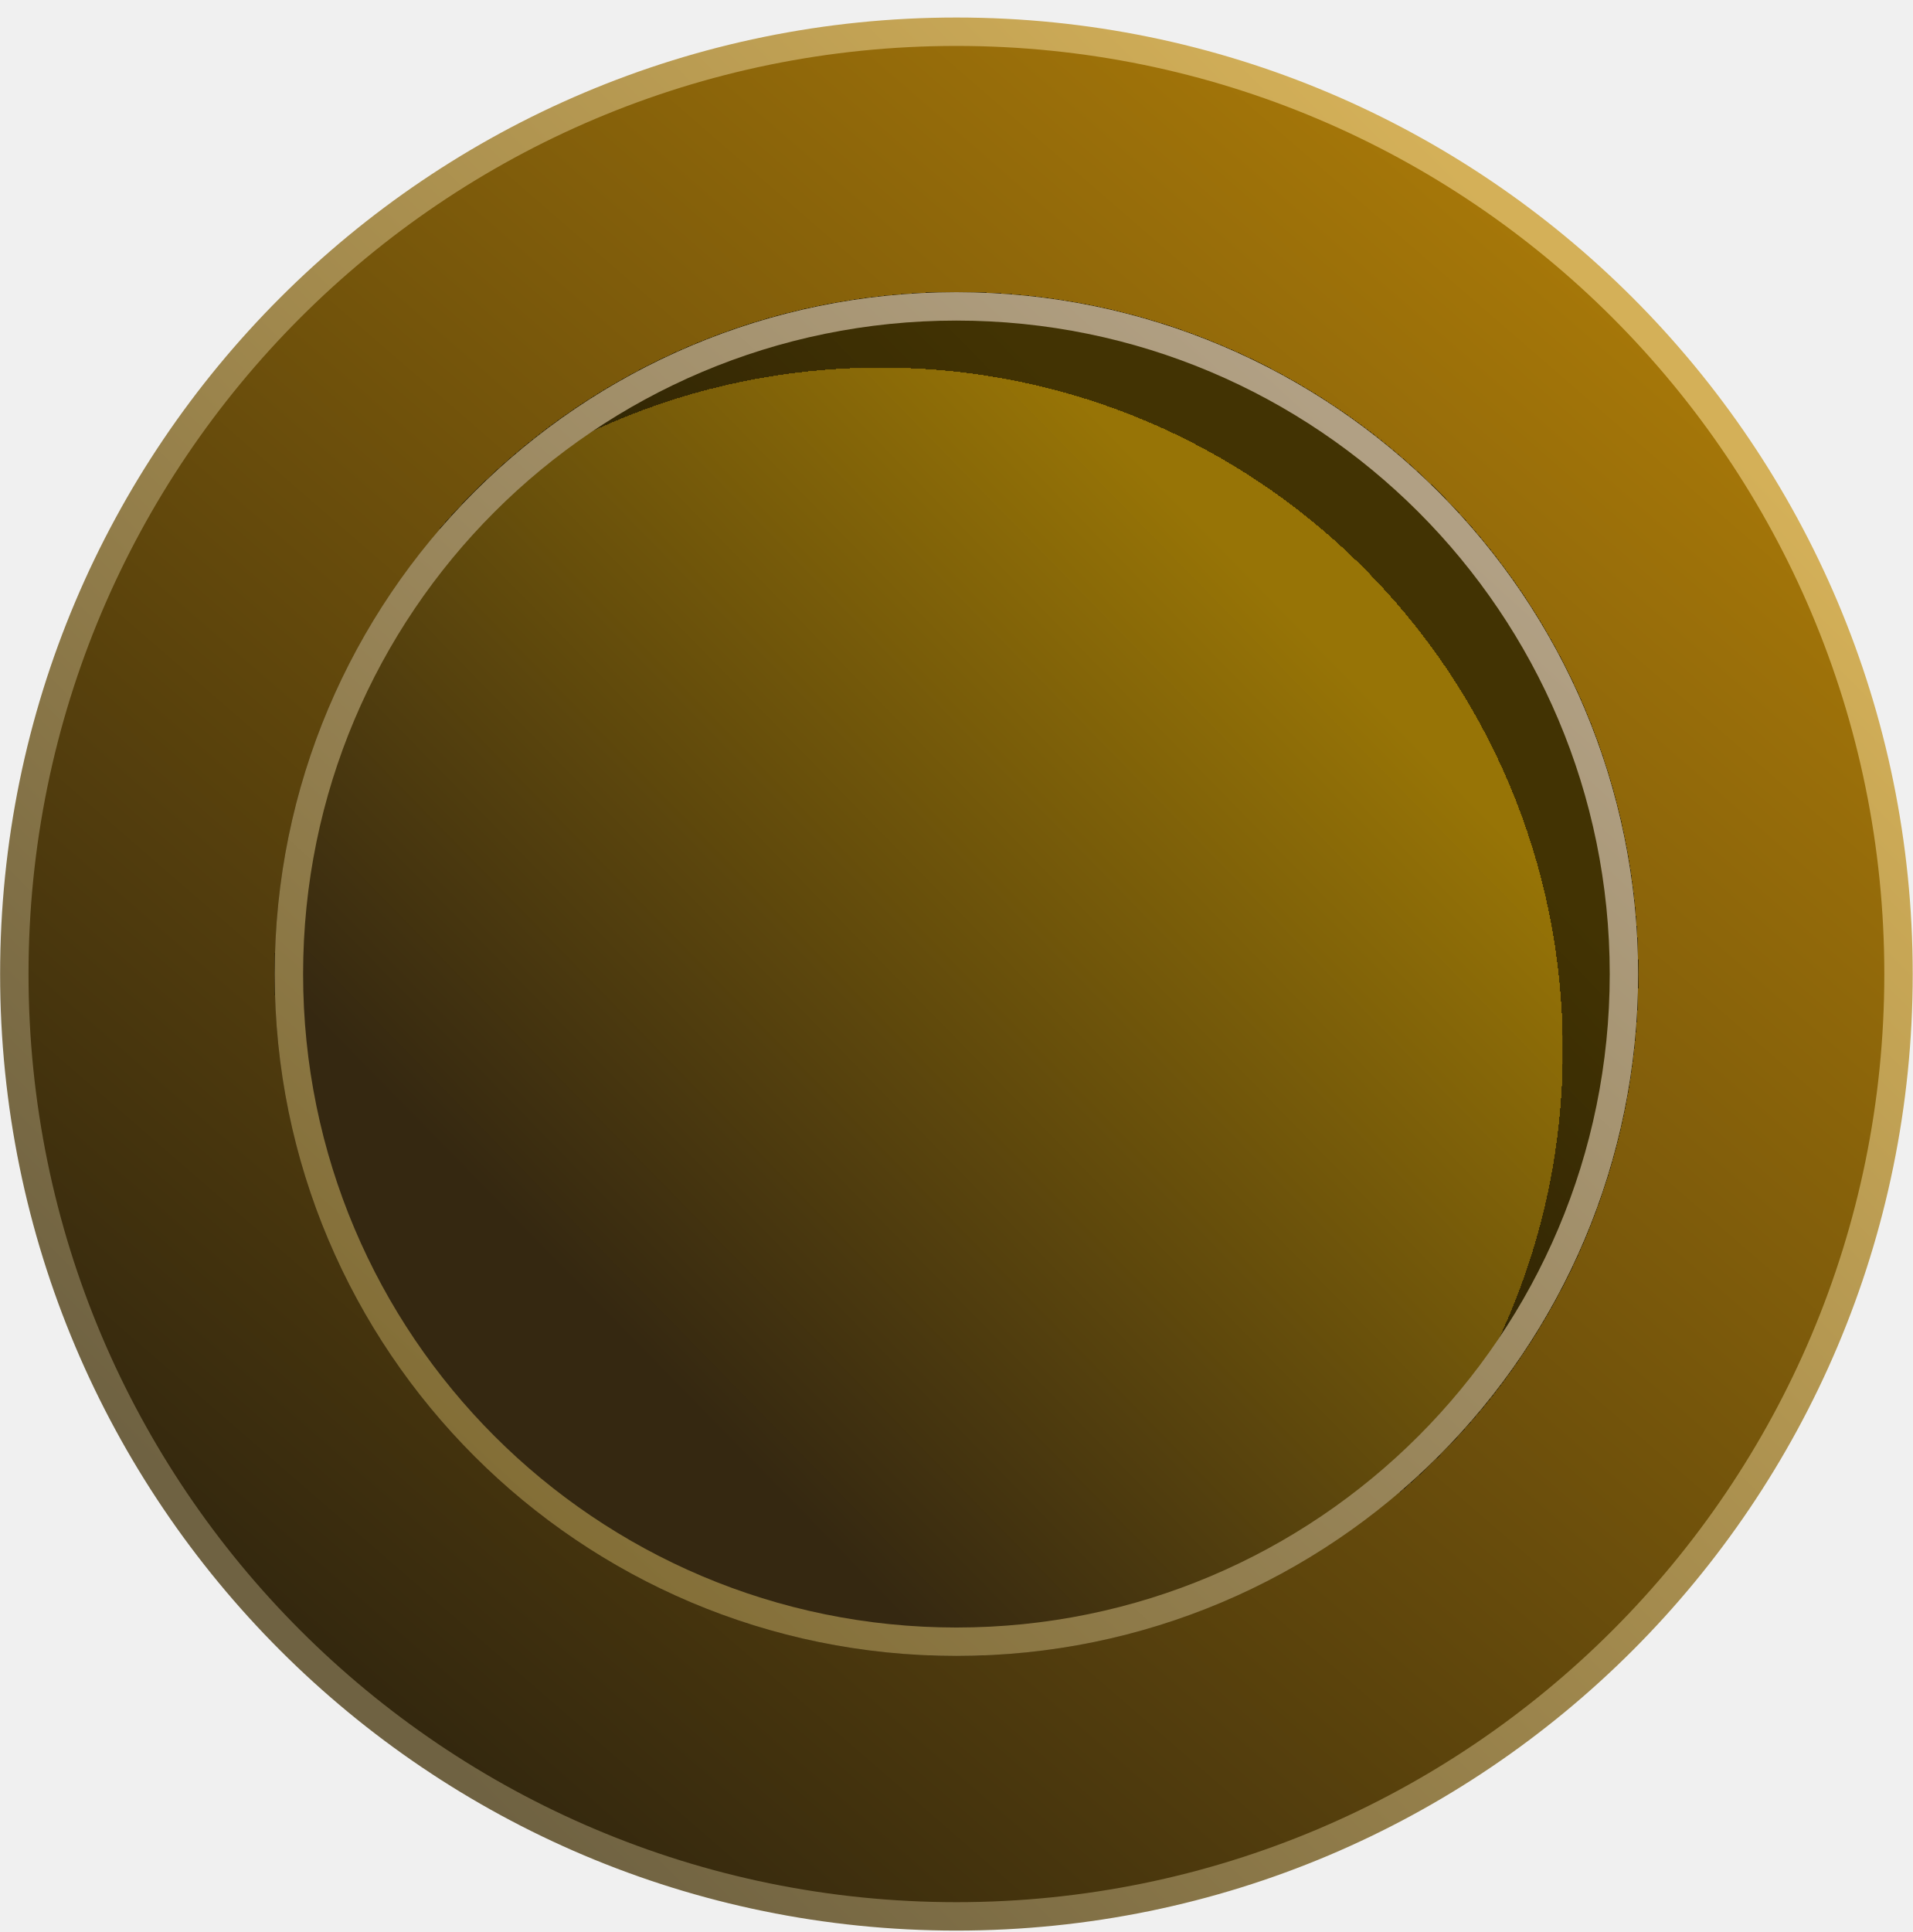
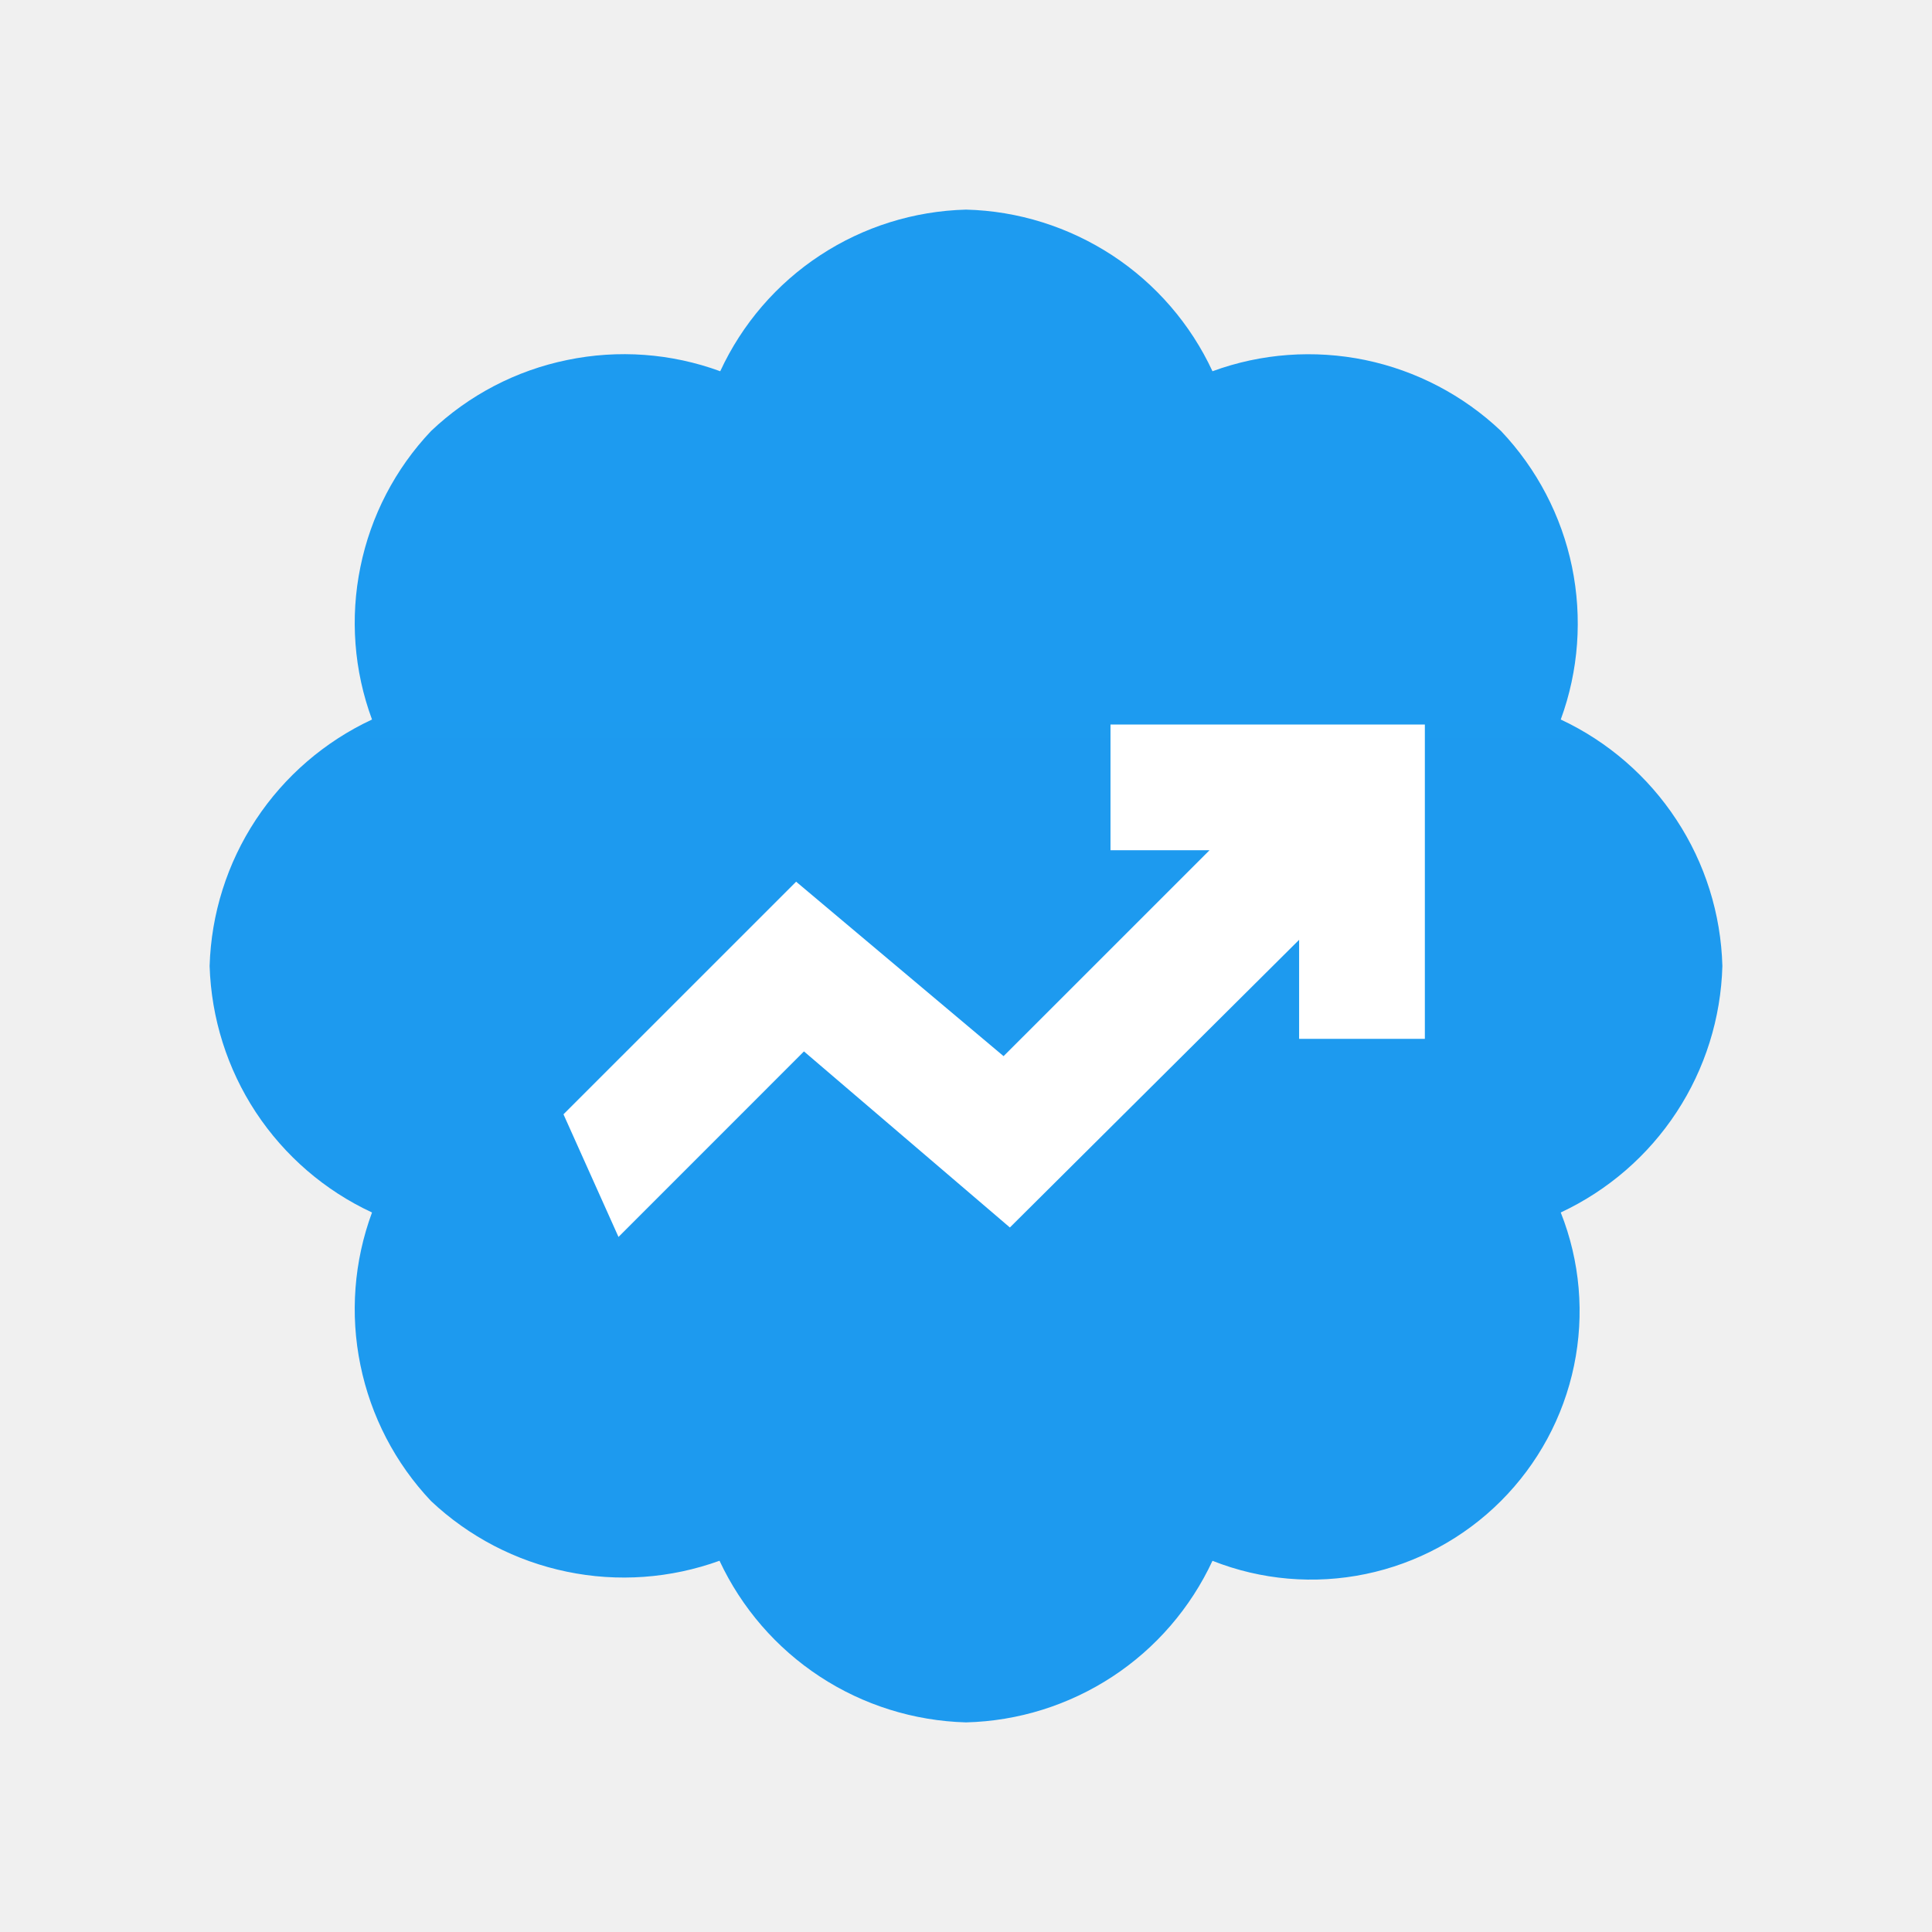
- <svg xmlns="http://www.w3.org/2000/svg" width="101" height="102" viewBox="0 0 101 102" fill="none">
-   <circle cx="50.506" cy="51.425" r="49.75" fill="url(#paint0_linear_8602_1257)" stroke="url(#paint1_linear_8602_1257)" stroke-width="1.5" />
-   <g filter="url(#filter0_i_8602_1257)">
-     <circle cx="50.506" cy="51.425" r="36" fill="url(#paint2_linear_8602_1257)" />
-   </g>
-   <circle cx="50.506" cy="51.425" r="35.25" stroke="url(#paint3_linear_8602_1257)" stroke-width="1.5" />
+ <svg xmlns="http://www.w3.org/2000/svg" width="38" height="38" viewBox="0 0 38 38" fill="none">
+   <path d="M33.877 19C33.849 17.977 33.537 16.981 32.974 16.125C32.414 15.27 31.625 14.586 30.698 14.152C31.051 13.191 31.125 12.15 30.919 11.148C30.712 10.145 30.227 9.22 29.523 8.477C28.779 7.773 27.856 7.29 26.852 7.081C25.849 6.875 24.809 6.949 23.848 7.302C23.416 6.373 22.733 5.583 21.877 5.022C21.02 4.462 20.024 4.148 19 4.123C17.977 4.15 16.985 4.46 16.13 5.022C15.274 5.584 14.595 6.375 14.166 7.302C13.204 6.949 12.16 6.872 11.155 7.081C10.149 7.287 9.223 7.771 8.479 8.477C7.774 9.221 7.293 10.148 7.089 11.15C6.883 12.152 6.962 13.192 7.317 14.152C6.387 14.586 5.596 15.268 5.032 16.123C4.468 16.978 4.153 17.976 4.123 19C4.155 20.024 4.468 21.02 5.032 21.877C5.596 22.732 6.387 23.416 7.317 23.848C6.962 24.808 6.883 25.848 7.089 26.85C7.294 27.854 7.774 28.779 8.477 29.523C9.221 30.224 10.146 30.706 11.148 30.913C12.15 31.122 13.191 31.046 14.152 30.698C14.586 31.625 15.268 32.414 16.125 32.976C16.98 33.537 17.977 33.849 19 33.877C20.024 33.852 21.02 33.54 21.877 32.979C22.733 32.419 23.416 31.627 23.848 30.699C24.805 31.078 25.853 31.168 26.861 30.959C27.868 30.75 28.793 30.251 29.521 29.523C30.25 28.794 30.75 27.87 30.959 26.861C31.168 25.853 31.078 24.805 30.698 23.848C31.625 23.414 32.414 22.732 32.976 21.875C33.537 21.02 33.849 20.023 33.877 19Z" fill="url(#paint0_linear_8784_3017)" />
+   <path d="M11.083 21.917L15.659 17.342L19.739 20.773L23.79 16.723H21.842V14.25H28.025V20.433H25.552V18.485L19.863 24.143L15.813 20.68L12.165 24.329L11.083 21.917Z" fill="white" />
  <defs>
-     <filter id="filter0_i_8602_1257" x="14.506" y="15.425" width="72" height="72" filterUnits="userSpaceOnUse" color-interpolation-filters="sRGB">
-       <feFlood flood-opacity="0" result="BackgroundImageFix" />
-       <feBlend mode="normal" in="SourceGraphic" in2="BackgroundImageFix" result="shape" />
-       <feColorMatrix in="SourceAlpha" type="matrix" values="0 0 0 0 0 0 0 0 0 0 0 0 0 0 0 0 0 0 127 0" result="hardAlpha" />
-       <feOffset dx="-4" dy="4" />
-       <feComposite in2="hardAlpha" operator="arithmetic" k2="-1" k3="1" />
-       <feColorMatrix type="matrix" values="0 0 0 0 0 0 0 0 0 0 0 0 0 0 0 0 0 0 0.56 0" />
-       <feBlend mode="normal" in2="shape" result="effect1_innerShadow_8602_1257" />
-     </filter>
-     <linearGradient id="paint0_linear_8602_1257" x1="85.642" y1="15.237" x2="20.815" y2="89.994" gradientUnits="userSpaceOnUse">
-       <stop stop-color="#A77809" />
-       <stop offset="1" stop-color="#34280E" />
-     </linearGradient>
-     <linearGradient id="paint1_linear_8602_1257" x1="83.006" y1="14.925" x2="14.006" y2="83.425" gradientUnits="userSpaceOnUse">
-       <stop stop-color="#D4B058" />
-       <stop offset="1" stop-color="#6F6242" />
-     </linearGradient>
-     <linearGradient id="paint2_linear_8602_1257" x1="69.608" y1="33.792" x2="32.506" y2="70.16" gradientUnits="userSpaceOnUse">
-       <stop stop-color="#977406" />
-       <stop offset="1" stop-color="#352811" />
-     </linearGradient>
-     <linearGradient id="paint3_linear_8602_1257" x1="73.066" y1="24.545" x2="25.066" y2="77.345" gradientUnits="userSpaceOnUse">
-       <stop stop-color="#B1A084" />
-       <stop offset="1" stop-color="#836E36" />
+     <linearGradient id="paint0_linear_8784_3017" x1="1491.82" y1="2979.52" x2="1491.82" y2="4.123" gradientUnits="userSpaceOnUse">
+       <stop stop-color="#420C5D" />
+       <stop offset="1" stop-color="#1D9BF0" />
    </linearGradient>
  </defs>
</svg>
